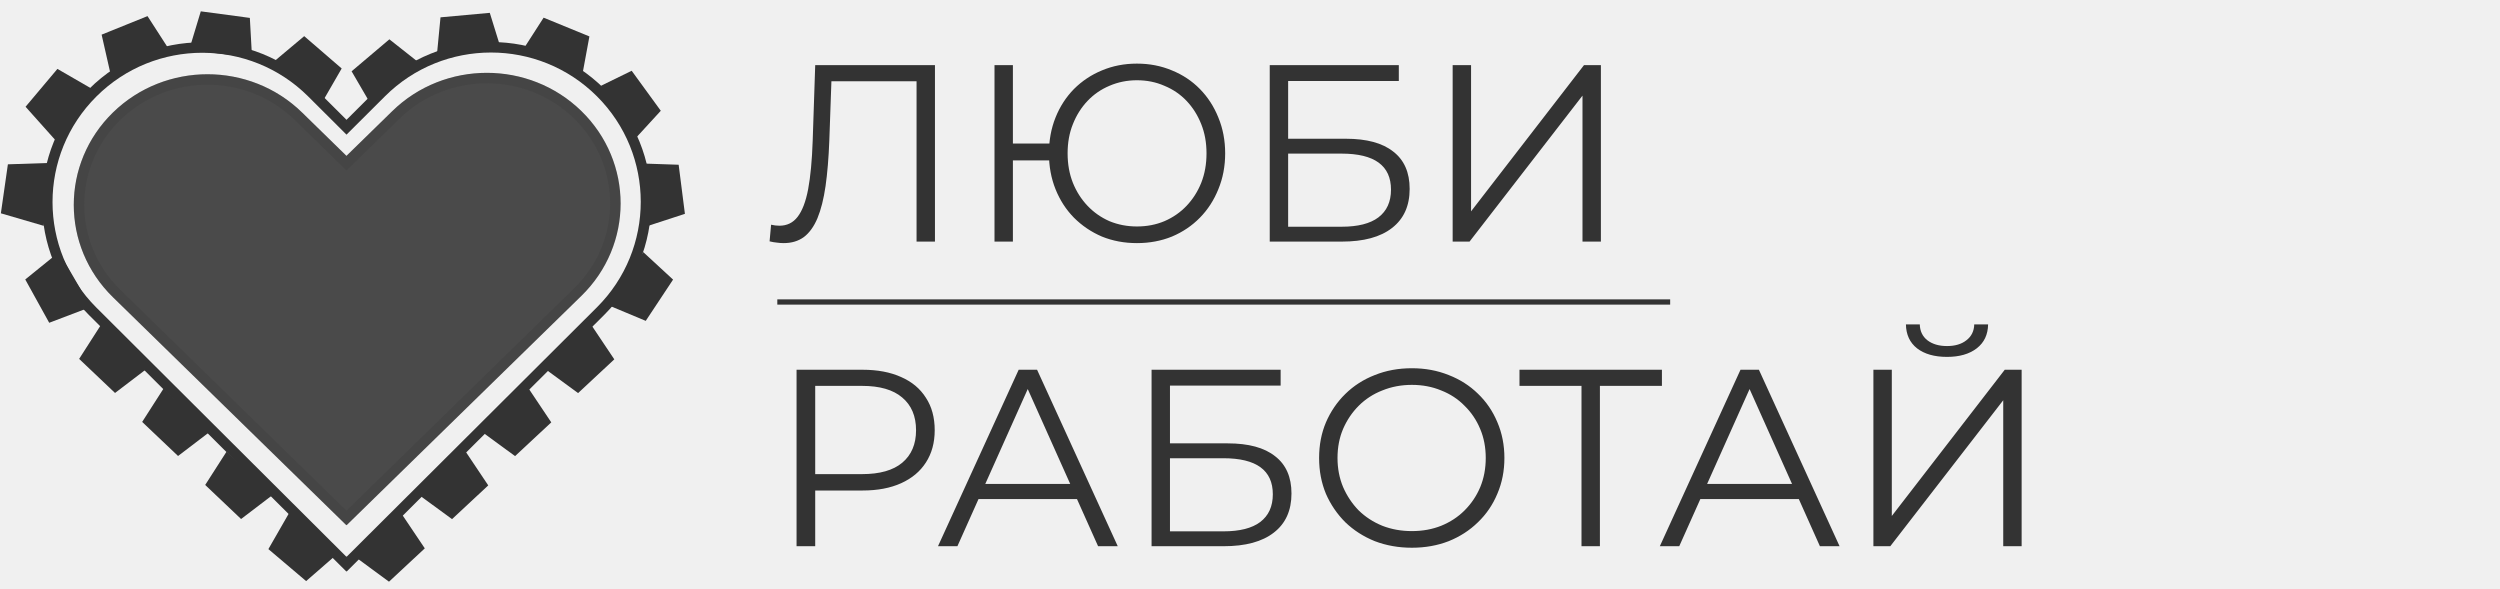
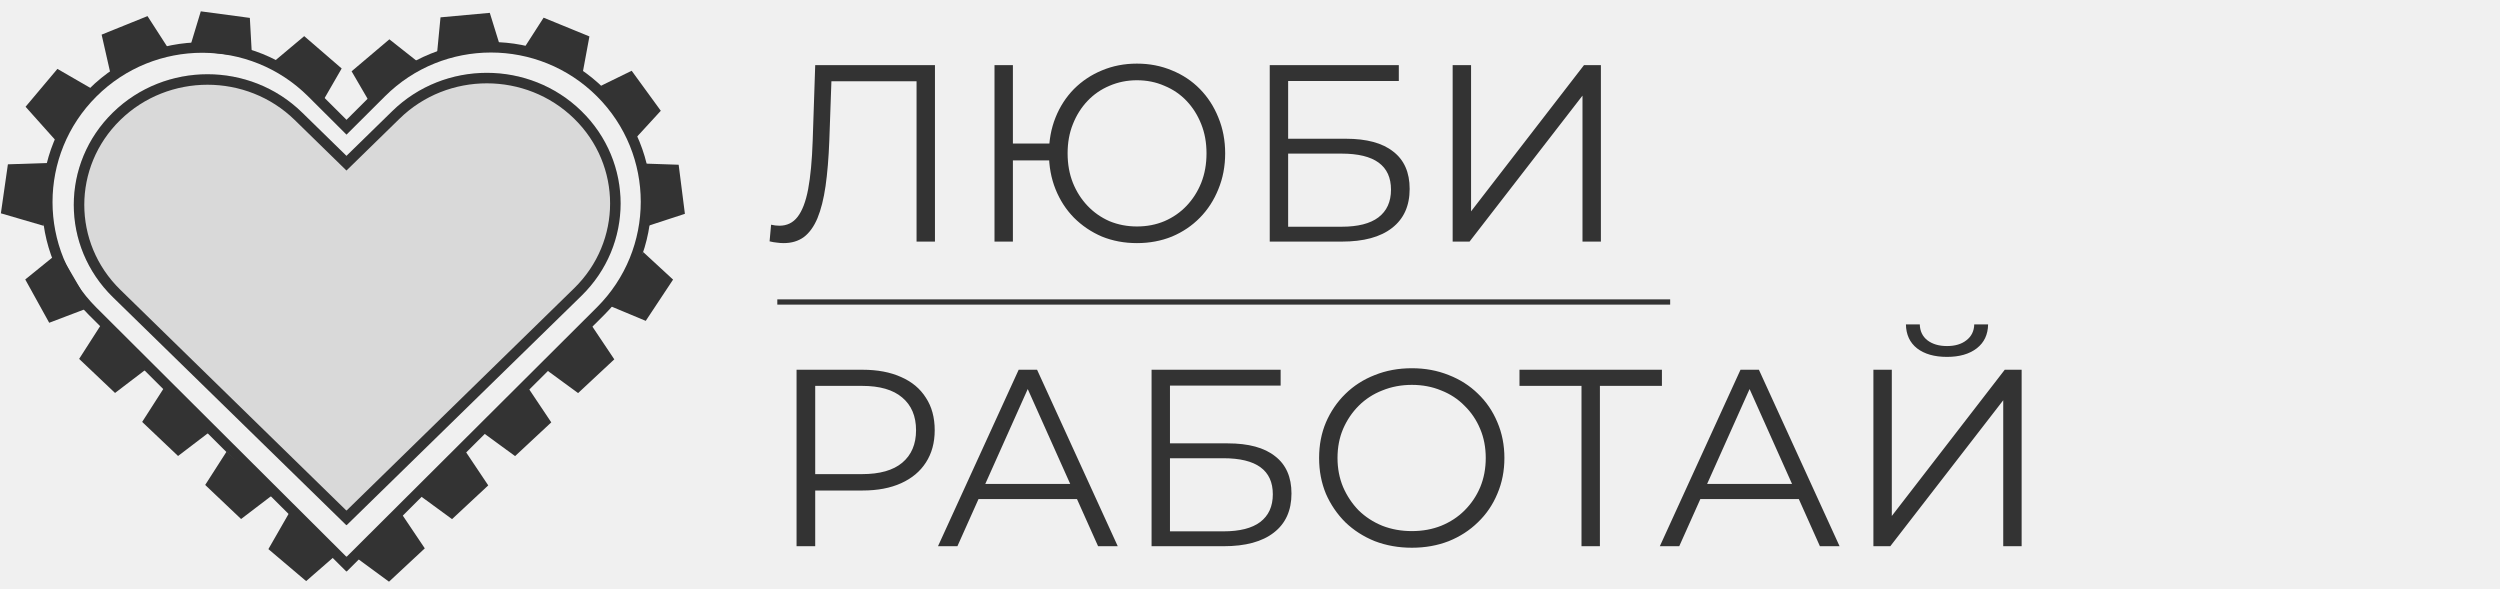
<svg xmlns="http://www.w3.org/2000/svg" width="238" height="56" viewBox="0 0 238 56" fill="none">
  <path d="M74.608 23.144C74.384 23.144 74.168 23.128 73.96 23.096C73.752 23.08 73.52 23.04 73.264 22.976L73.408 21.392C73.68 21.456 73.944 21.488 74.2 21.488C74.92 21.488 75.496 21.208 75.928 20.648C76.376 20.072 76.712 19.192 76.936 18.008C77.16 16.808 77.304 15.272 77.368 13.4L77.608 6.2H89.008V23H87.256V7.256L87.712 7.736H78.736L79.168 7.232L78.952 13.352C78.888 15.032 78.768 16.488 78.592 17.72C78.416 18.936 78.16 19.952 77.824 20.768C77.488 21.568 77.056 22.168 76.528 22.568C76 22.952 75.36 23.144 74.608 23.144ZM94.676 23V6.2H96.428V13.664H100.772V15.272H96.428V23H94.676ZM108.236 23.144C107.036 23.144 105.924 22.936 104.9 22.52C103.892 22.088 103.004 21.488 102.236 20.72C101.484 19.952 100.9 19.048 100.484 18.008C100.068 16.968 99.86 15.832 99.86 14.6C99.86 13.368 100.068 12.232 100.484 11.192C100.9 10.152 101.484 9.248 102.236 8.48C103.004 7.712 103.892 7.12 104.9 6.704C105.924 6.272 107.036 6.056 108.236 6.056C109.436 6.056 110.548 6.272 111.572 6.704C112.596 7.12 113.484 7.712 114.236 8.48C114.988 9.248 115.572 10.152 115.988 11.192C116.42 12.232 116.636 13.368 116.636 14.6C116.636 15.832 116.42 16.968 115.988 18.008C115.572 19.048 114.988 19.952 114.236 20.72C113.484 21.488 112.596 22.088 111.572 22.52C110.548 22.936 109.436 23.144 108.236 23.144ZM108.236 21.56C109.18 21.56 110.052 21.392 110.852 21.056C111.668 20.704 112.372 20.216 112.964 19.592C113.556 18.968 114.02 18.24 114.356 17.408C114.692 16.56 114.86 15.624 114.86 14.6C114.86 13.576 114.692 12.648 114.356 11.816C114.02 10.968 113.556 10.232 112.964 9.608C112.372 8.984 111.668 8.504 110.852 8.168C110.052 7.816 109.18 7.64 108.236 7.64C107.308 7.64 106.436 7.816 105.62 8.168C104.82 8.504 104.124 8.984 103.532 9.608C102.94 10.232 102.476 10.968 102.14 11.816C101.804 12.648 101.636 13.576 101.636 14.6C101.636 15.624 101.804 16.56 102.14 17.408C102.476 18.24 102.94 18.968 103.532 19.592C104.124 20.216 104.82 20.704 105.62 21.056C106.436 21.392 107.308 21.56 108.236 21.56ZM120.879 23V6.2H133.167V7.712H122.631V13.208H128.127C130.111 13.208 131.615 13.616 132.639 14.432C133.679 15.232 134.199 16.416 134.199 17.984C134.199 19.6 133.639 20.84 132.519 21.704C131.415 22.568 129.823 23 127.743 23H120.879ZM122.631 21.584H127.719C129.271 21.584 130.439 21.288 131.223 20.696C132.023 20.088 132.423 19.208 132.423 18.056C132.423 15.768 130.855 14.624 127.719 14.624H122.631V21.584ZM138.293 23V6.2H140.045V20.12L150.797 6.2H152.405V23H150.653V9.104L139.901 23H138.293ZM75.832 52V35.2H82.12C83.544 35.2 84.768 35.432 85.792 35.896C86.816 36.344 87.6 37 88.144 37.864C88.704 38.712 88.984 39.744 88.984 40.96C88.984 42.144 88.704 43.168 88.144 44.032C87.6 44.88 86.816 45.536 85.792 46C84.768 46.464 83.544 46.696 82.12 46.696H76.816L77.608 45.856V52H75.832ZM77.608 46L76.816 45.136H82.072C83.752 45.136 85.024 44.776 85.888 44.056C86.768 43.32 87.208 42.288 87.208 40.96C87.208 39.616 86.768 38.576 85.888 37.84C85.024 37.104 83.752 36.736 82.072 36.736H76.816L77.608 35.896V46ZM89.297 52L96.978 35.2H98.73L106.41 52H104.538L97.481 36.232H98.201L91.145 52H89.297ZM92.322 47.512L92.85 46.072H102.618L103.146 47.512H92.322ZM109.629 52V35.2H121.917V36.712H111.381V42.208H116.877C118.861 42.208 120.365 42.616 121.389 43.432C122.429 44.232 122.949 45.416 122.949 46.984C122.949 48.6 122.389 49.84 121.269 50.704C120.165 51.568 118.573 52 116.493 52H109.629ZM111.381 50.584H116.469C118.021 50.584 119.189 50.288 119.973 49.696C120.773 49.088 121.173 48.208 121.173 47.056C121.173 44.768 119.605 43.624 116.469 43.624H111.381V50.584ZM134.411 52.144C133.147 52.144 131.971 51.936 130.883 51.52C129.811 51.088 128.875 50.488 128.075 49.72C127.291 48.936 126.675 48.032 126.227 47.008C125.795 45.968 125.579 44.832 125.579 43.6C125.579 42.368 125.795 41.24 126.227 40.216C126.675 39.176 127.291 38.272 128.075 37.504C128.875 36.72 129.811 36.12 130.883 35.704C131.955 35.272 133.131 35.056 134.411 35.056C135.675 35.056 136.843 35.272 137.915 35.704C138.987 36.12 139.915 36.712 140.699 37.48C141.499 38.248 142.115 39.152 142.547 40.192C142.995 41.232 143.219 42.368 143.219 43.6C143.219 44.832 142.995 45.968 142.547 47.008C142.115 48.048 141.499 48.952 140.699 49.72C139.915 50.488 138.987 51.088 137.915 51.52C136.843 51.936 135.675 52.144 134.411 52.144ZM134.411 50.56C135.419 50.56 136.347 50.392 137.195 50.056C138.059 49.704 138.803 49.216 139.427 48.592C140.067 47.952 140.563 47.216 140.915 46.384C141.267 45.536 141.443 44.608 141.443 43.6C141.443 42.592 141.267 41.672 140.915 40.84C140.563 39.992 140.067 39.256 139.427 38.632C138.803 37.992 138.059 37.504 137.195 37.168C136.347 36.816 135.419 36.64 134.411 36.64C133.403 36.64 132.467 36.816 131.603 37.168C130.739 37.504 129.987 37.992 129.347 38.632C128.723 39.256 128.227 39.992 127.859 40.84C127.507 41.672 127.331 42.592 127.331 43.6C127.331 44.592 127.507 45.512 127.859 46.36C128.227 47.208 128.723 47.952 129.347 48.592C129.987 49.216 130.739 49.704 131.603 50.056C132.467 50.392 133.403 50.56 134.411 50.56ZM150.559 52V36.256L151.039 36.736H144.655V35.2H158.215V36.736H151.855L152.311 36.256V52H150.559ZM158.016 52L165.696 35.2H167.448L175.128 52H173.256L166.2 36.232H166.92L159.864 52H158.016ZM161.04 47.512L161.568 46.072H171.336L171.864 47.512H161.04ZM178.348 52V35.2H180.1V49.12L190.852 35.2H192.46V52H190.708V38.104L179.956 52H178.348ZM185.356 33.976C184.156 33.976 183.204 33.704 182.5 33.16C181.812 32.616 181.46 31.856 181.444 30.88H182.764C182.78 31.52 183.02 32.024 183.484 32.392C183.964 32.76 184.588 32.944 185.356 32.944C186.124 32.944 186.74 32.76 187.204 32.392C187.684 32.024 187.932 31.52 187.948 30.88H189.268C189.252 31.856 188.892 32.616 188.188 33.16C187.484 33.704 186.54 33.976 185.356 33.976Z" fill="#333333" />
-   <mask id="path-2-inside-1_512_63" fill="white">
+   <mask id="path-2-inside-1_642_64" fill="white">
    <path fill-rule="evenodd" clip-rule="evenodd" d="M55.352 10.576C60.325 15.432 60.325 23.306 55.352 28.162L33.022 49.974L33.013 49.965L32.976 50.002L10.752 28.296C5.78 23.44 5.78 15.566 10.752 10.71C15.725 5.854 23.786 5.854 28.758 10.71L32.984 14.838L37.347 10.576C42.319 5.72 50.38 5.72 55.352 10.576Z" />
  </mask>
-   <path fill-rule="evenodd" clip-rule="evenodd" d="M55.352 10.576C60.325 15.432 60.325 23.306 55.352 28.162L33.022 49.974L33.013 49.965L32.976 50.002L10.752 28.296C5.78 23.44 5.78 15.566 10.752 10.71C15.725 5.854 23.786 5.854 28.758 10.71L32.984 14.838L37.347 10.576C42.319 5.72 50.38 5.72 55.352 10.576Z" fill="#4A4A4A" />
-   <path d="M55.352 28.162L56.051 28.878L56.051 28.878L55.352 28.162ZM55.352 10.576L54.654 11.291L54.654 11.291L55.352 10.576ZM33.022 49.974L32.323 50.689L33.022 51.371L33.72 50.689L33.022 49.974ZM33.013 49.965L33.712 49.25L33.013 48.568L32.315 49.25L33.013 49.965ZM32.976 50.002L32.277 50.718L32.976 51.4L33.674 50.718L32.976 50.002ZM10.752 28.296L11.451 27.581L11.451 27.581L10.752 28.296ZM10.752 10.71L10.054 9.995L10.054 9.995L10.752 10.71ZM28.758 10.71L29.457 9.995L29.457 9.995L28.758 10.71ZM32.984 14.838L32.285 15.553L32.984 16.235L33.683 15.553L32.984 14.838ZM37.347 10.576L38.046 11.291L38.046 11.291L37.347 10.576ZM56.051 28.878C61.425 23.629 61.425 15.109 56.051 9.86L54.654 11.291C59.224 15.755 59.224 22.983 54.654 27.447L56.051 28.878ZM33.72 50.689L56.051 28.878L54.654 27.447L32.323 49.258L33.72 50.689ZM32.315 50.681L32.323 50.689L33.72 49.258L33.712 49.25L32.315 50.681ZM32.315 49.25L32.277 49.287L33.674 50.718L33.712 50.681L32.315 49.25ZM33.674 49.287L11.451 27.581L10.054 29.012L32.277 50.718L33.674 49.287ZM11.451 27.581C6.881 23.117 6.881 15.889 11.451 11.425L10.054 9.995C4.68 15.243 4.68 23.763 10.054 29.012L11.451 27.581ZM11.451 11.425C16.035 6.948 23.476 6.948 28.059 11.425L29.457 9.995C24.096 4.759 15.414 4.759 10.054 9.995L11.451 11.425ZM28.059 11.425L32.285 15.553L33.683 14.122L29.457 9.995L28.059 11.425ZM36.648 9.86L32.285 14.122L33.683 15.553L38.046 11.291L36.648 9.86ZM56.051 9.86C50.691 4.625 42.009 4.625 36.648 9.86L38.046 11.291C42.629 6.814 50.07 6.814 54.654 11.291L56.051 9.86Z" fill="#333333" fill-opacity="0.2" mask="url(#path-2-inside-1_512_63)" />
-   <mask id="path-4-outside-2_512_63" maskUnits="userSpaceOnUse" x="4" y="4" width="58" height="51" fill="black">
+   <path fill-rule="evenodd" clip-rule="evenodd" d="M55.352 10.576C60.325 15.432 60.325 23.306 55.352 28.162L33.022 49.974L33.013 49.965L32.976 50.002L10.752 28.296C5.78 23.44 5.78 15.566 10.752 10.71C15.725 5.854 23.786 5.854 28.758 10.71L32.984 14.838L37.347 10.576C42.319 5.72 50.38 5.72 55.352 10.576Z" fill="#D9D9D9" />
+   <path d="M55.352 28.162L56.051 28.878L55.352 28.162ZM55.352 10.576L54.654 11.291V11.291L55.352 10.576ZM33.022 49.974L32.323 50.689L33.022 51.371L33.72 50.689L33.022 49.974ZM33.013 49.965L33.712 49.25L33.013 48.568L32.315 49.25L33.013 49.965ZM32.976 50.002L32.277 50.718L32.976 51.4L33.674 50.718L32.976 50.002ZM10.752 28.296L11.451 27.581L10.752 28.296ZM10.752 10.71L10.054 9.995L10.752 10.71ZM28.758 10.71L29.457 9.995V9.995L28.758 10.71ZM32.984 14.838L32.285 15.553L32.984 16.235L33.683 15.553L32.984 14.838ZM37.347 10.576L38.046 11.291L37.347 10.576ZM56.051 28.878C61.425 23.629 61.425 15.109 56.051 9.86L54.654 11.291C59.224 15.755 59.224 22.983 54.654 27.447L56.051 28.878ZM33.72 50.689L56.051 28.878L54.654 27.447L32.323 49.258L33.72 50.689ZM32.315 50.681L32.323 50.689L33.72 49.258L33.712 49.25L32.315 50.681ZM32.315 49.25L32.277 49.287L33.674 50.718L33.712 50.681L32.315 49.25ZM33.674 49.287L11.451 27.581L10.054 29.012L32.277 50.718L33.674 49.287ZM11.451 27.581C6.881 23.117 6.881 15.889 11.451 11.425L10.054 9.995C4.68 15.243 4.68 23.763 10.054 29.012L11.451 27.581ZM11.451 11.425C16.035 6.948 23.476 6.948 28.059 11.425L29.457 9.995C24.096 4.759 15.414 4.759 10.054 9.995L11.451 11.425ZM28.059 11.425L32.285 15.553L33.683 14.122L29.457 9.995L28.059 11.425ZM36.648 9.86L32.285 14.122L33.683 15.553L38.046 11.291L36.648 9.86ZM56.051 9.86C50.691 4.625 42.009 4.625 36.648 9.86L38.046 11.291C42.629 6.814 50.07 6.814 54.654 11.291L56.051 9.86Z" fill="#333333" mask="url(#path-2-inside-1_642_64)" />
+   <mask id="path-4-outside-2_642_64" maskUnits="userSpaceOnUse" x="4" y="4" width="58" height="51" fill="black">
    <rect fill="white" x="4" y="4" width="58" height="51" />
    <path fill-rule="evenodd" clip-rule="evenodd" d="M56.823 9.162C62.392 14.712 62.392 23.711 56.823 29.261L33.026 52.977L33.012 52.962L32.974 53L9.177 29.284C3.608 23.734 3.608 14.736 9.177 9.186C14.746 3.636 23.775 3.636 29.344 9.186L32.988 12.818L36.656 9.162C42.225 3.613 51.254 3.613 56.823 9.162Z" />
  </mask>
-   <path d="M56.823 29.261L57.529 29.969L57.529 29.969L56.823 29.261ZM56.823 9.162L56.117 9.871L56.117 9.871L56.823 9.162ZM33.026 52.977L32.32 53.685L33.026 54.388L33.732 53.685L33.026 52.977ZM33.012 52.962L33.718 52.254L33.012 51.55L32.306 52.254L33.012 52.962ZM32.974 53L32.268 53.708L32.974 54.412L33.68 53.708L32.974 53ZM9.177 29.284L8.471 29.992L8.471 29.992L9.177 29.284ZM9.177 9.186L9.883 9.894L9.883 9.894L9.177 9.186ZM29.344 9.186L28.638 9.894L28.638 9.894L29.344 9.186ZM32.988 12.818L32.282 13.526L32.988 14.23L33.694 13.526L32.988 12.818ZM36.656 9.162L35.95 8.454L35.95 8.454L36.656 9.162ZM57.529 29.969C63.49 24.028 63.49 14.395 57.529 8.454L56.117 9.871C61.294 15.03 61.294 23.393 56.117 28.552L57.529 29.969ZM33.732 53.685L57.529 29.969L56.117 28.552L32.32 52.268L33.732 53.685ZM32.306 53.67L32.32 53.685L33.732 52.268L33.718 52.254L32.306 53.67ZM32.306 52.254L32.268 52.292L33.68 53.708L33.718 53.67L32.306 52.254ZM33.68 52.292L9.883 28.576L8.471 29.992L32.268 53.708L33.68 52.292ZM9.883 28.576C4.706 23.417 4.706 15.053 9.883 9.894L8.471 8.478C2.51 14.418 2.51 24.052 8.471 29.992L9.883 28.576ZM9.883 9.894C15.061 4.733 23.459 4.733 28.638 9.894L30.05 8.478C24.09 2.539 14.43 2.539 8.471 8.478L9.883 9.894ZM28.638 9.894L32.282 13.526L33.694 12.11L30.05 8.478L28.638 9.894ZM35.95 8.454L32.282 12.11L33.694 13.526L37.362 9.871L35.95 8.454ZM57.529 8.454C51.57 2.515 41.91 2.515 35.95 8.454L37.362 9.871C42.541 4.71 50.939 4.71 56.117 9.871L57.529 8.454Z" fill="#333333" mask="url(#path-4-outside-2_512_63)" />
-   <path d="M33.472 6.787L37.068 3.743L39.819 5.915L35.283 9.897L33.472 6.787Z" fill="#333333" />
-   <path d="M41.936 1.65L46.628 1.222L47.611 4.395L41.61 5.045L41.936 1.65Z" fill="#333333" />
-   <path d="M51.752 1.682L56.112 3.468L55.496 6.801L49.871 4.609L51.752 1.682Z" fill="#333333" />
-   <path d="M60.135 6.736L62.907 10.545L60.527 13.141L56.888 8.325L60.135 6.736Z" fill="#333333" />
-   <path d="M64.608 15.683L65.203 20.357L61.625 21.524L60.748 15.552L64.608 15.683Z" fill="#333333" />
-   <path d="M64.076 26.618L61.475 30.547L58.003 29.096L61.237 24L64.076 26.618Z" fill="#333333" />
-   <path d="M58.481 34.209L55.034 37.421L51.997 35.199L56.333 30.999L58.481 34.209Z" fill="#333333" />
-   <path d="M52.481 40.209L49.034 43.421L45.997 41.199L50.333 36.999L52.481 40.209Z" fill="#333333" />
-   <path d="M46.481 46.209L43.034 49.421L39.997 47.199L44.333 42.999L46.481 46.209Z" fill="#333333" />
-   <path d="M22.951 49.41L19.534 46.167L21.565 42.999L26.023 47.069L22.951 49.41Z" fill="#333333" />
-   <path d="M16.951 43.41L13.534 40.167L15.565 36.999L20.023 41.069L16.951 43.41Z" fill="#333333" />
-   <path d="M10.951 37.41L7.534 34.167L9.565 30.999L14.023 35.069L10.951 37.41Z" fill="#333333" />
-   <path d="M28.96 3.441L32.527 6.52L30.647 9.779L26.003 5.923L28.96 3.441Z" fill="#333333" />
-   <path d="M19.115 1.079L23.785 1.705L23.994 5.462L17.997 4.775L19.115 1.079Z" fill="#333333" />
-   <path d="M9.674 3.298L14.043 1.534L16.082 4.696L10.529 7.064L9.674 3.298Z" fill="#333333" />
-   <path d="M2.433 10.164L5.466 6.559L9.05 8.63L5.262 13.33L2.433 10.164Z" fill="#333333" />
-   <path d="M0.083 20.307L0.751 15.643L4.888 15.506L4.159 21.498L0.083 20.307Z" fill="#333333" />
-   <path d="M4.685 30.728L2.404 26.605L5.62 24L8.653 29.219L4.685 30.728Z" fill="#333333" />
-   <path d="M40.44 52.203L37.032 55.377L34.001 53.15L38.286 48.999L40.44 52.203Z" fill="#333333" />
-   <path d="M29.144 55.32L25.55 52.274L27.515 48.851L32.198 52.66L29.144 55.32Z" fill="#333333" />
+   <path d="M56.823 29.261L57.529 29.969L56.823 29.261ZM56.823 9.162L56.117 9.871L56.823 9.162ZM33.026 52.977L32.32 53.685L33.026 54.388L33.732 53.685L33.026 52.977ZM33.012 52.962L33.718 52.254L33.012 51.55L32.306 52.254L33.012 52.962ZM32.974 53L32.268 53.708L32.974 54.412L33.68 53.708L32.974 53ZM9.177 29.284L8.471 29.992L9.177 29.284ZM9.177 9.186L9.883 9.894L9.177 9.186ZM29.344 9.186L28.638 9.894L29.344 9.186ZM32.988 12.818L32.282 13.526L32.988 14.23L33.694 13.526L32.988 12.818ZM36.656 9.162L35.95 8.454L36.656 9.162ZM57.529 29.969C63.49 24.028 63.49 14.395 57.529 8.454L56.117 9.871C61.294 15.03 61.294 23.393 56.117 28.552L57.529 29.969ZM33.732 53.685L57.529 29.969L56.117 28.552L32.32 52.268L33.732 53.685ZM32.306 53.67L32.32 53.685L33.732 52.268L33.718 52.254L32.306 53.67ZM32.306 52.254L32.268 52.292L33.68 53.708L33.718 53.67L32.306 52.254ZM33.68 52.292L9.883 28.576L8.471 29.992L32.268 53.708L33.68 52.292ZM9.883 28.576C4.706 23.417 4.706 15.053 9.883 9.894L8.471 8.478C2.51 14.418 2.51 24.052 8.471 29.992L9.883 28.576ZM9.883 9.894C15.061 4.733 23.459 4.733 28.638 9.894L30.05 8.478C24.09 2.539 14.43 2.539 8.471 8.478L9.883 9.894ZM28.638 9.894L32.282 13.526L33.694 12.11L30.05 8.478L28.638 9.894ZM35.95 8.454L32.282 12.11L33.694 13.526L37.362 9.871L35.95 8.454ZM57.529 8.454C51.57 2.515 41.91 2.515 35.95 8.454L37.362 9.871C42.541 4.71 50.939 4.71 56.117 9.871L57.529 8.454Z" fill="#333333" mask="url(#path-4-outside-2_642_64)" />
+   <path d="M35.409 9.12L34.115 6.898L37.079 4.389L39.038 5.935L35.409 9.12Z" fill="#333333" stroke="#333333" />
+   <path d="M42.166 4.482L42.394 2.111L46.27 1.757L46.954 3.963L42.166 4.482Z" fill="#333333" stroke="#333333" />
+   <path d="M50.623 4.365L51.948 2.303L55.547 3.777L55.114 6.115L50.623 4.365Z" fill="#333333" stroke="#333333" />
+   <path d="M57.652 8.508L59.977 7.37L62.263 10.509L60.564 12.361L57.652 8.508Z" fill="#333333" stroke="#333333" />
+   <path d="M61.33 16.072L64.166 16.168L64.654 20.009L62.034 20.865L61.33 16.072Z" fill="#333333" stroke="#333333" />
+   <path d="M61.338 24.773L63.424 26.697L61.287 29.926L58.743 28.864L61.338 24.773Z" fill="#333333" stroke="#333333" />
+   <path d="M56.251 31.775L57.829 34.133L54.996 36.773L52.771 35.145L56.251 31.775Z" fill="#333333" stroke="#333333" />
+   <path d="M50.251 37.775L51.829 40.133L48.996 42.773L46.771 41.145L50.251 37.775Z" fill="#333333" stroke="#333333" />
+   <path d="M44.251 43.775L45.829 46.133L42.996 48.773L40.771 47.145L44.251 43.775Z" fill="#333333" stroke="#333333" />
+   <path d="M25.243 47.034L22.987 48.754L20.178 46.089L21.666 43.768L25.243 47.034Z" fill="#333333" stroke="#333333" />
+   <path d="M19.243 41.034L16.987 42.754L14.178 40.089L15.666 37.768L19.243 41.034Z" fill="#333333" stroke="#333333" />
+   <path d="M13.243 35.034L10.987 36.754L8.178 34.089L9.666 31.768L13.243 35.034Z" fill="#333333" stroke="#333333" />
+   <path d="M26.783 5.921L28.956 4.097L31.887 6.628L30.51 9.016L26.783 5.921Z" fill="#333333" stroke="#333333" />
+   <path d="M18.649 4.346L19.471 1.631L23.309 2.145L23.462 4.898L18.649 4.346Z" fill="#333333" stroke="#333333" />
+   <path d="M10.884 6.369L10.256 3.602L13.846 2.152L15.34 4.469L10.884 6.369Z" fill="#333333" stroke="#333333" />
+   <path d="M5.243 12.557L3.095 10.154L5.579 7.201L8.294 8.77L5.243 12.557Z" fill="#333333" stroke="#333333" />
+   <path d="M3.734 20.853L0.64 19.949L1.187 16.129L4.321 16.025L3.734 20.853Z" fill="#333333" stroke="#333333" />
+   <path d="M7.925 28.961L4.912 30.106L3.044 26.73L5.481 24.756L7.925 28.961Z" fill="#333333" stroke="#333333" />
+   <path d="M38.205 49.774L39.787 52.128L36.995 54.729L34.774 53.098L38.205 49.774Z" fill="#333333" stroke="#333333" />
+   <path d="M31.422 52.673L29.14 54.661L26.191 52.162L27.656 49.61L31.422 52.673Z" fill="#333333" stroke="#333333" />
  <line x1="74" y1="28.75" x2="159" y2="28.75" stroke="#333333" stroke-width="0.5" />
</svg>
